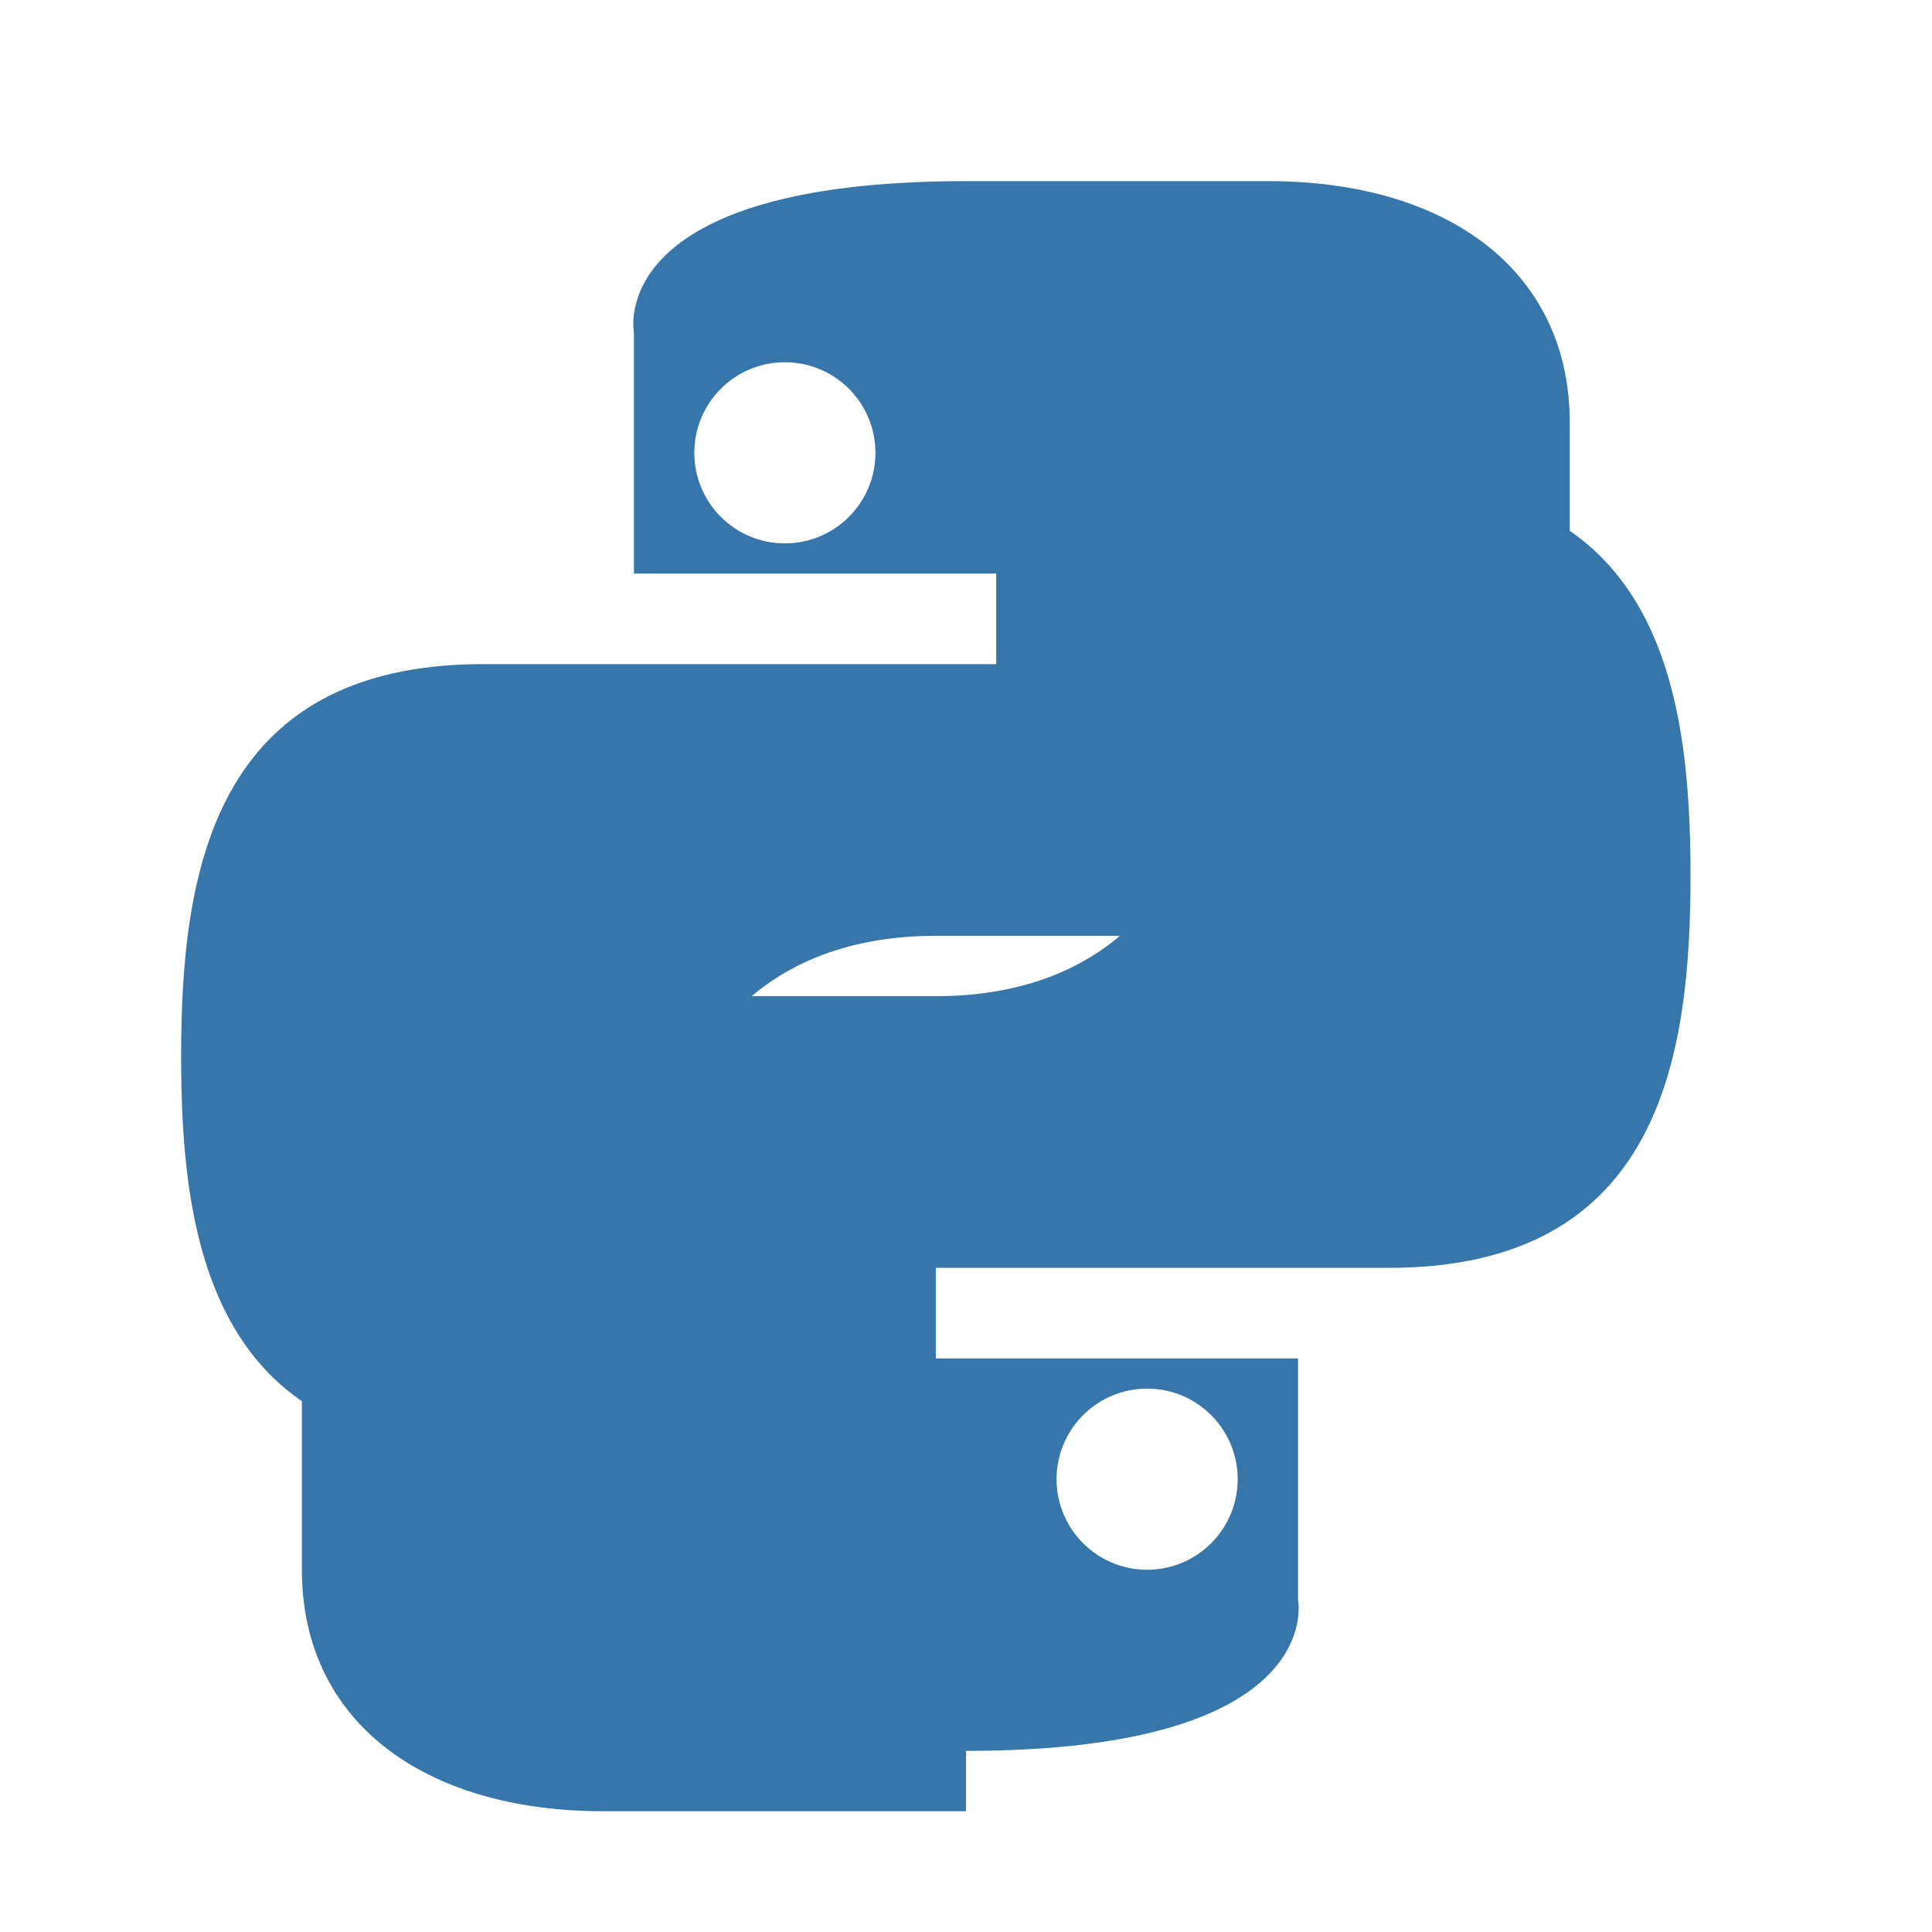
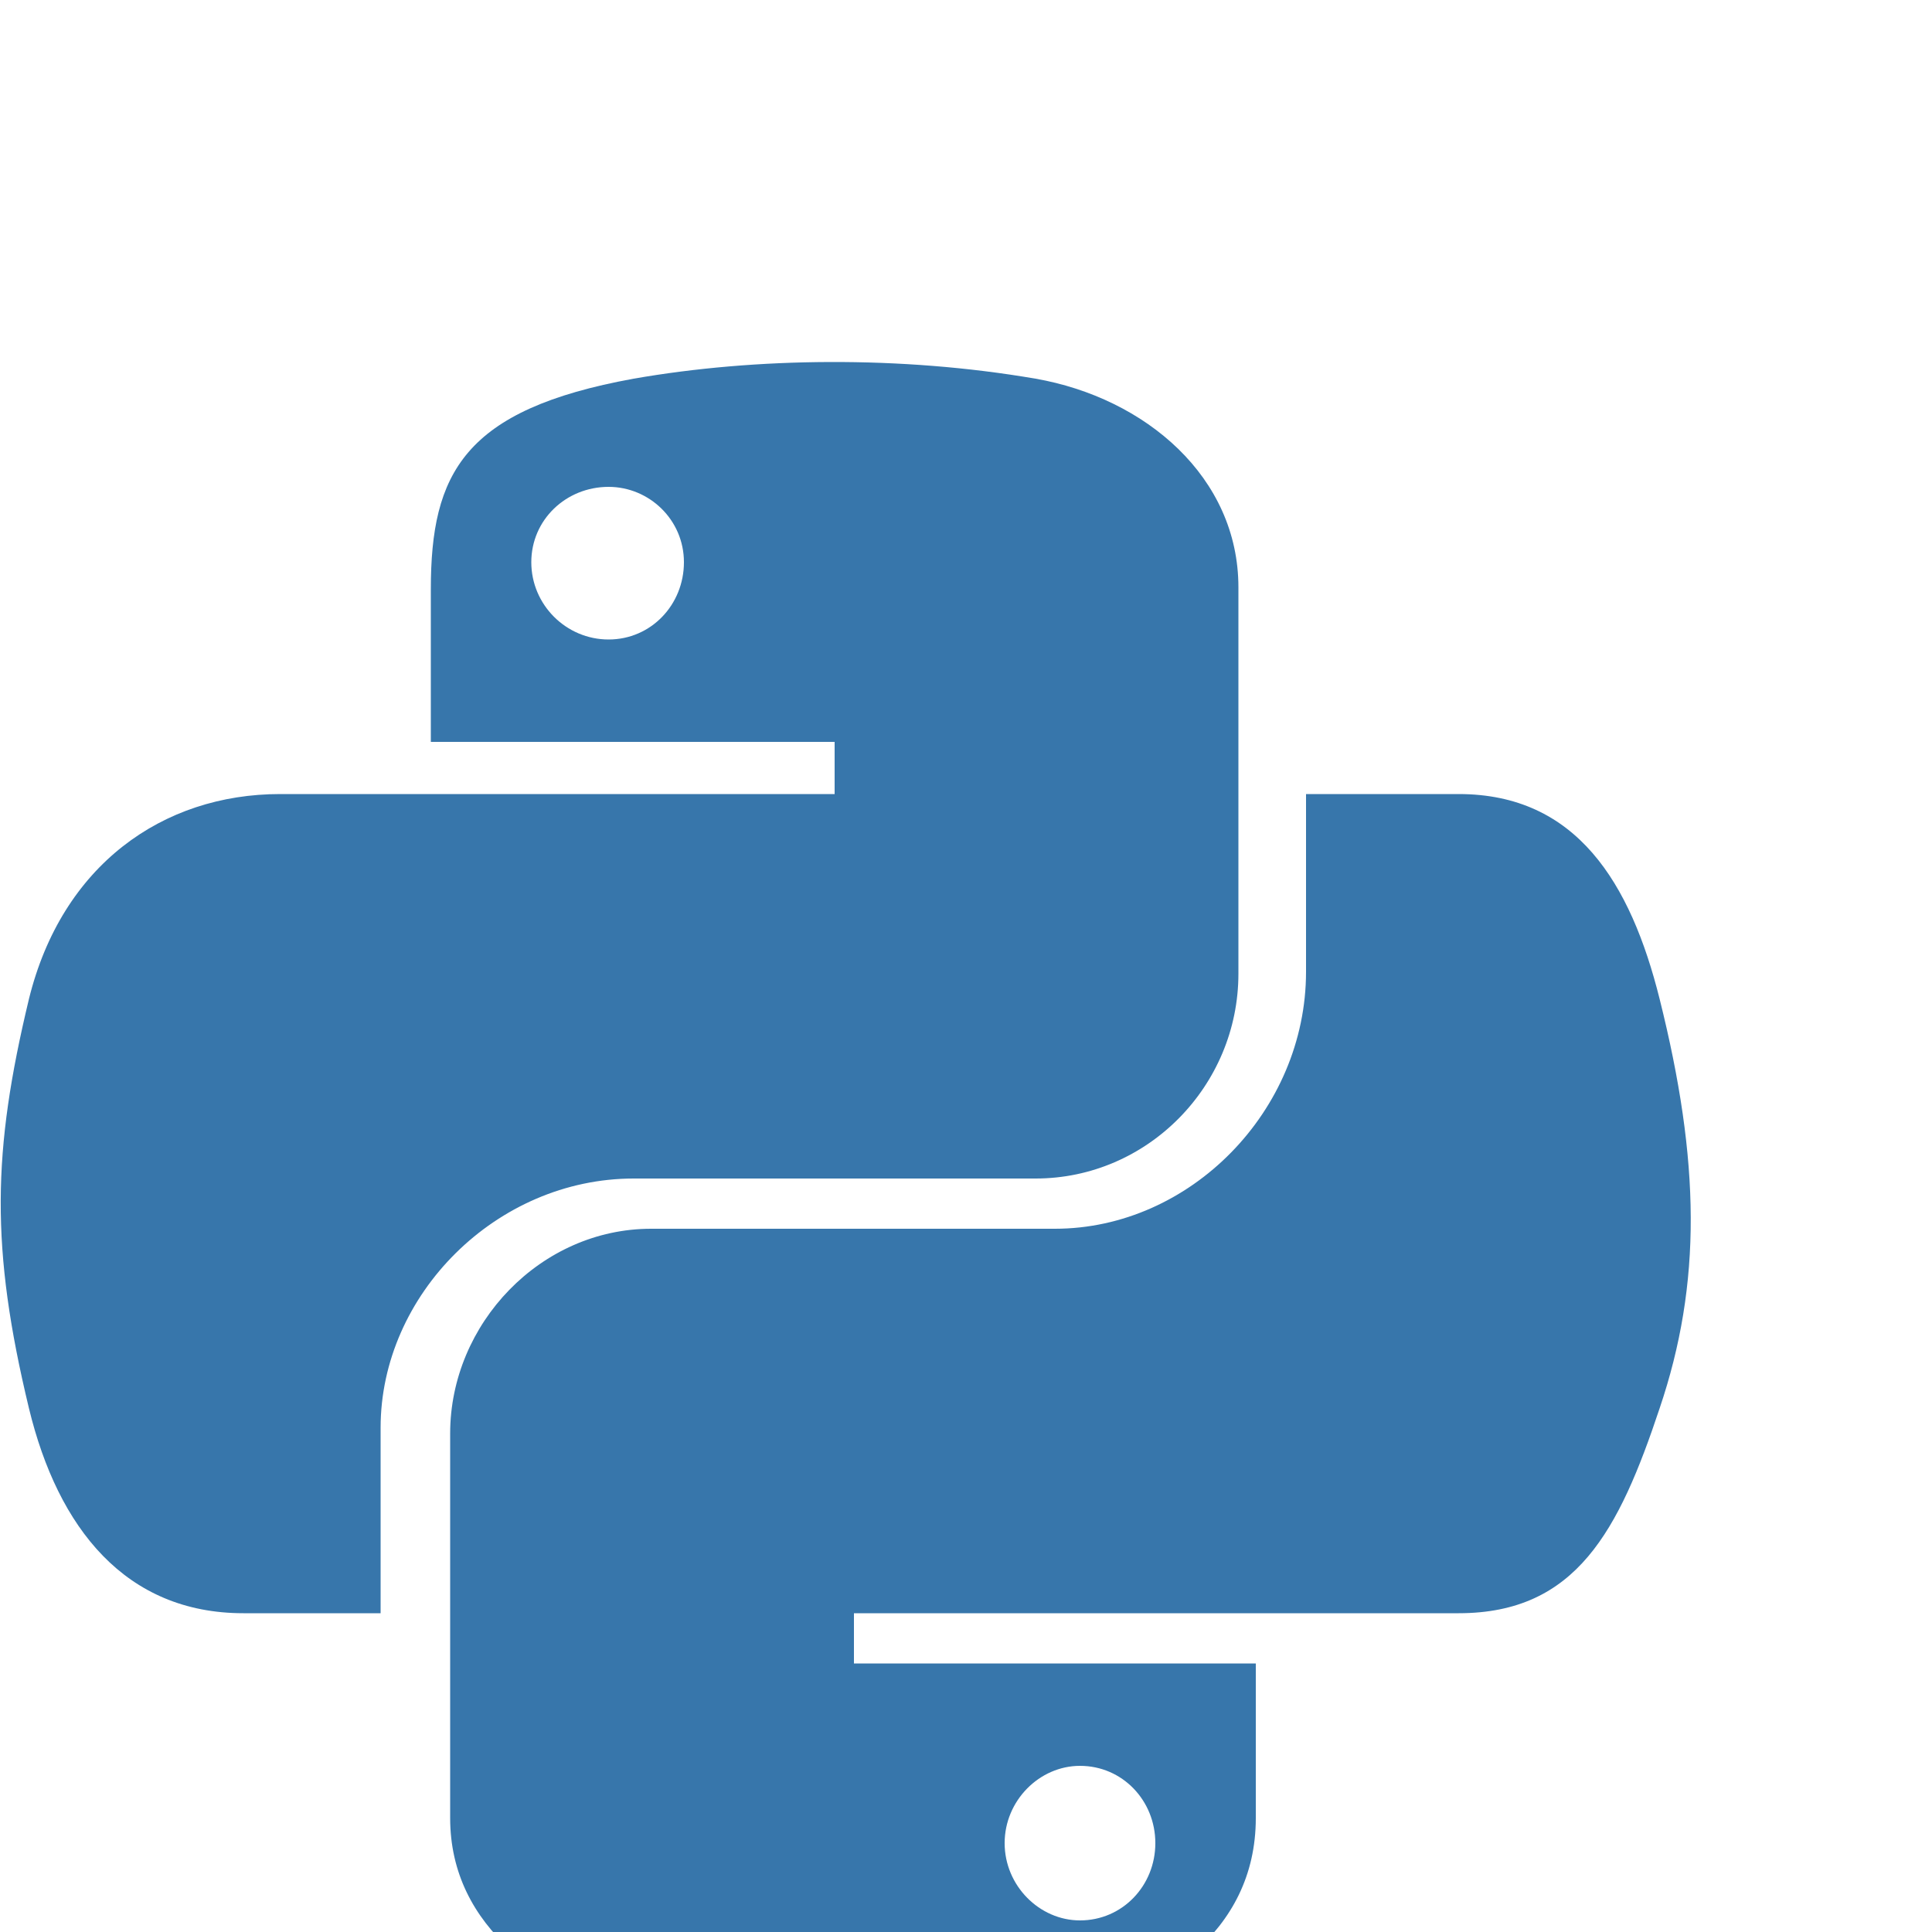
- <svg xmlns="http://www.w3.org/2000/svg" viewBox="0 0 64 64" fill="#3776AB" aria-hidden="true">
-   <path d="M32 6c-12 0-11 5-11 5v8h12v3H16c-9 0-10 7-10 13s1 13 10 13h6v-8c0-5 3-9 9-9h12c5 0 9-4 9-9V14c0-5-4-8-10-8H32zm-6 6a3 3 0 1 1 0 6 3 3 0 0 1 0-6zm6 46c12 0 11-5 11-5v-8H31v-3h15c9 0 10-7 10-13S55 16 46 16h-6v8c0 5-3 9-9 9H19c-5 0-9 4-9 9v10c0 5 4 8 10 8h12zm6-6a3 3 0 1 1 0-6 3 3 0 0 1 0 6z" />
+ <svg xmlns="http://www.w3.org/2000/svg" viewBox="0 0 1000 1000" aria-hidden="true">
+   <g transform="translate(0 1000) scale(1 -1)">
+     <path fill="#3776AB" d="M859 483C844 543 816 589 755 589H676V497C676 425 616 364 546 364H337C280 364 233 315 233 258V59C233 2 282 -31 337 -47C403 -66 467 -70 546 -47C599 -32 650 -1 650 59V139H442V165H755C816 165 838 208 859 271C881 336 880 399 859 483ZM559 86C581 86 598 68 598 46C598 24 581 6 559 6C538 6 520 24 520 46C520 68 538 86 559 86ZM328 390H536C594 390 641 438 641 496V696C641 753 593 794 536 804C466 816 391 815 328 804C240 788 223 755 223 695V616H432V589H145C84 589 32 552 15 483C-4 404 -5 354 15 271C30 209 65 165 126 165H197V261C197 330 257 390 328 390ZM315 669C293 669 275 687 275 709C275 731 293 748 315 748C336 748 354 731 354 709C354 687 337 669 315 669Z" />
+   </g>
</svg>
